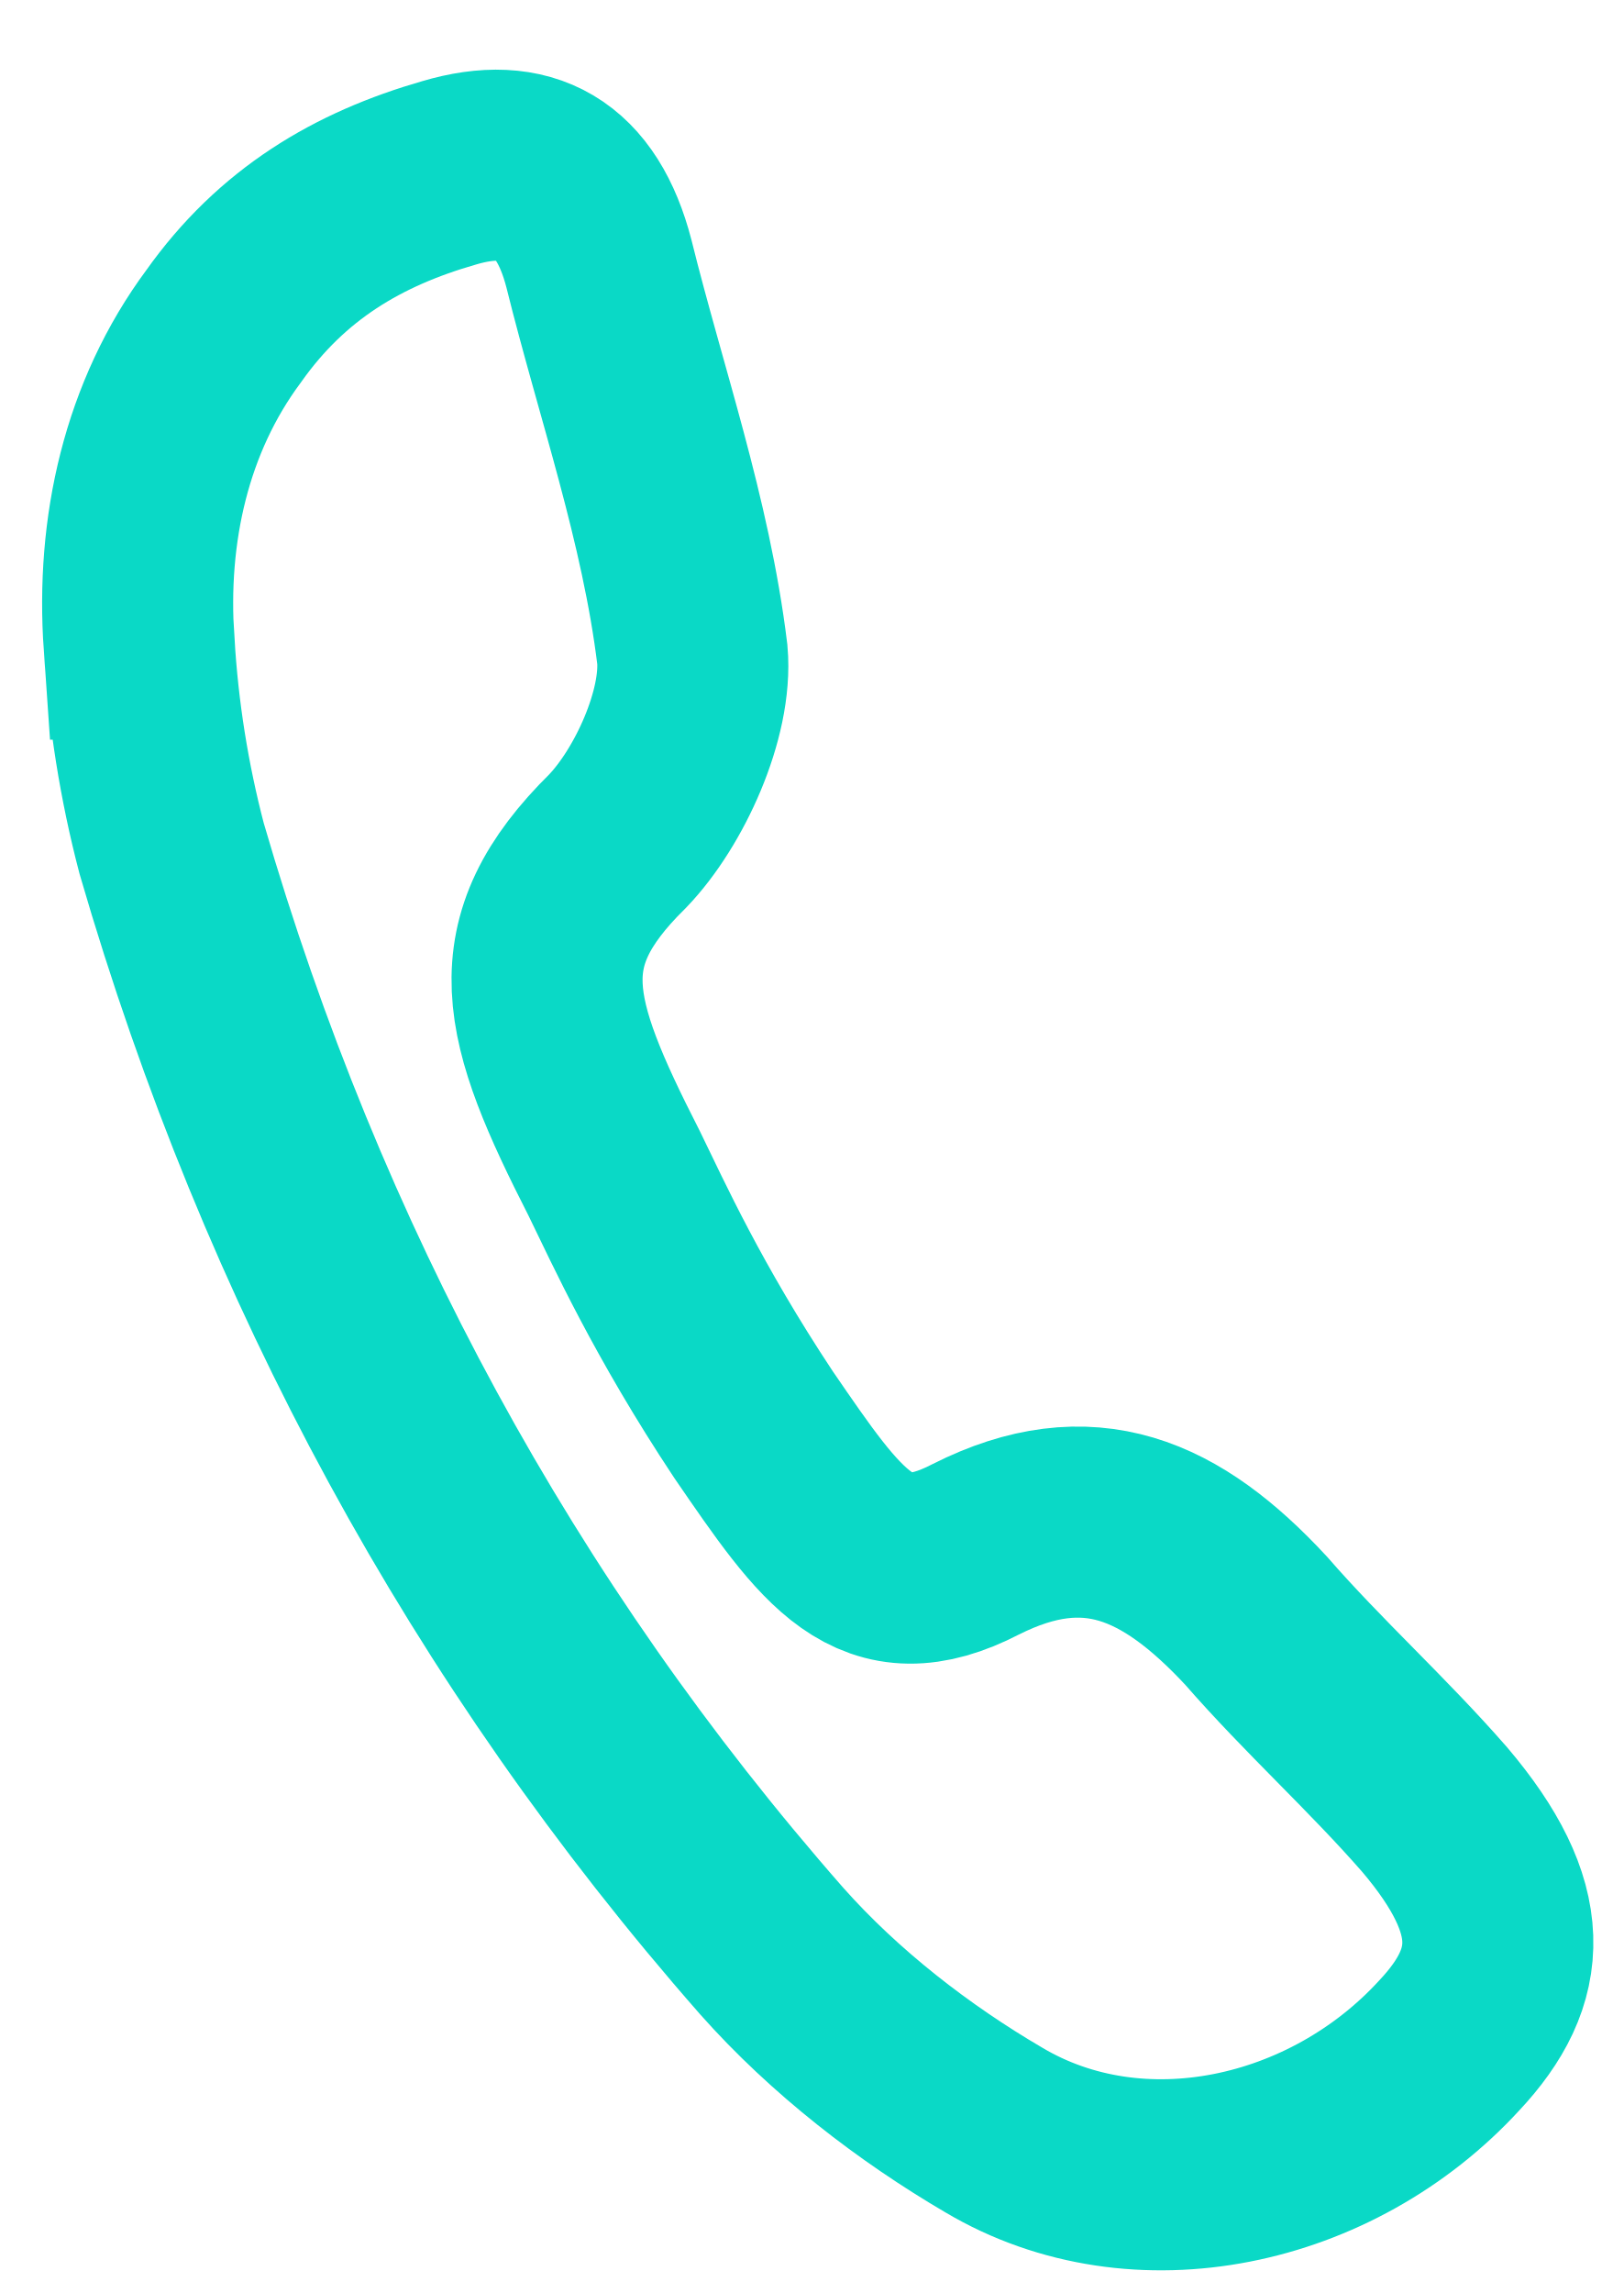
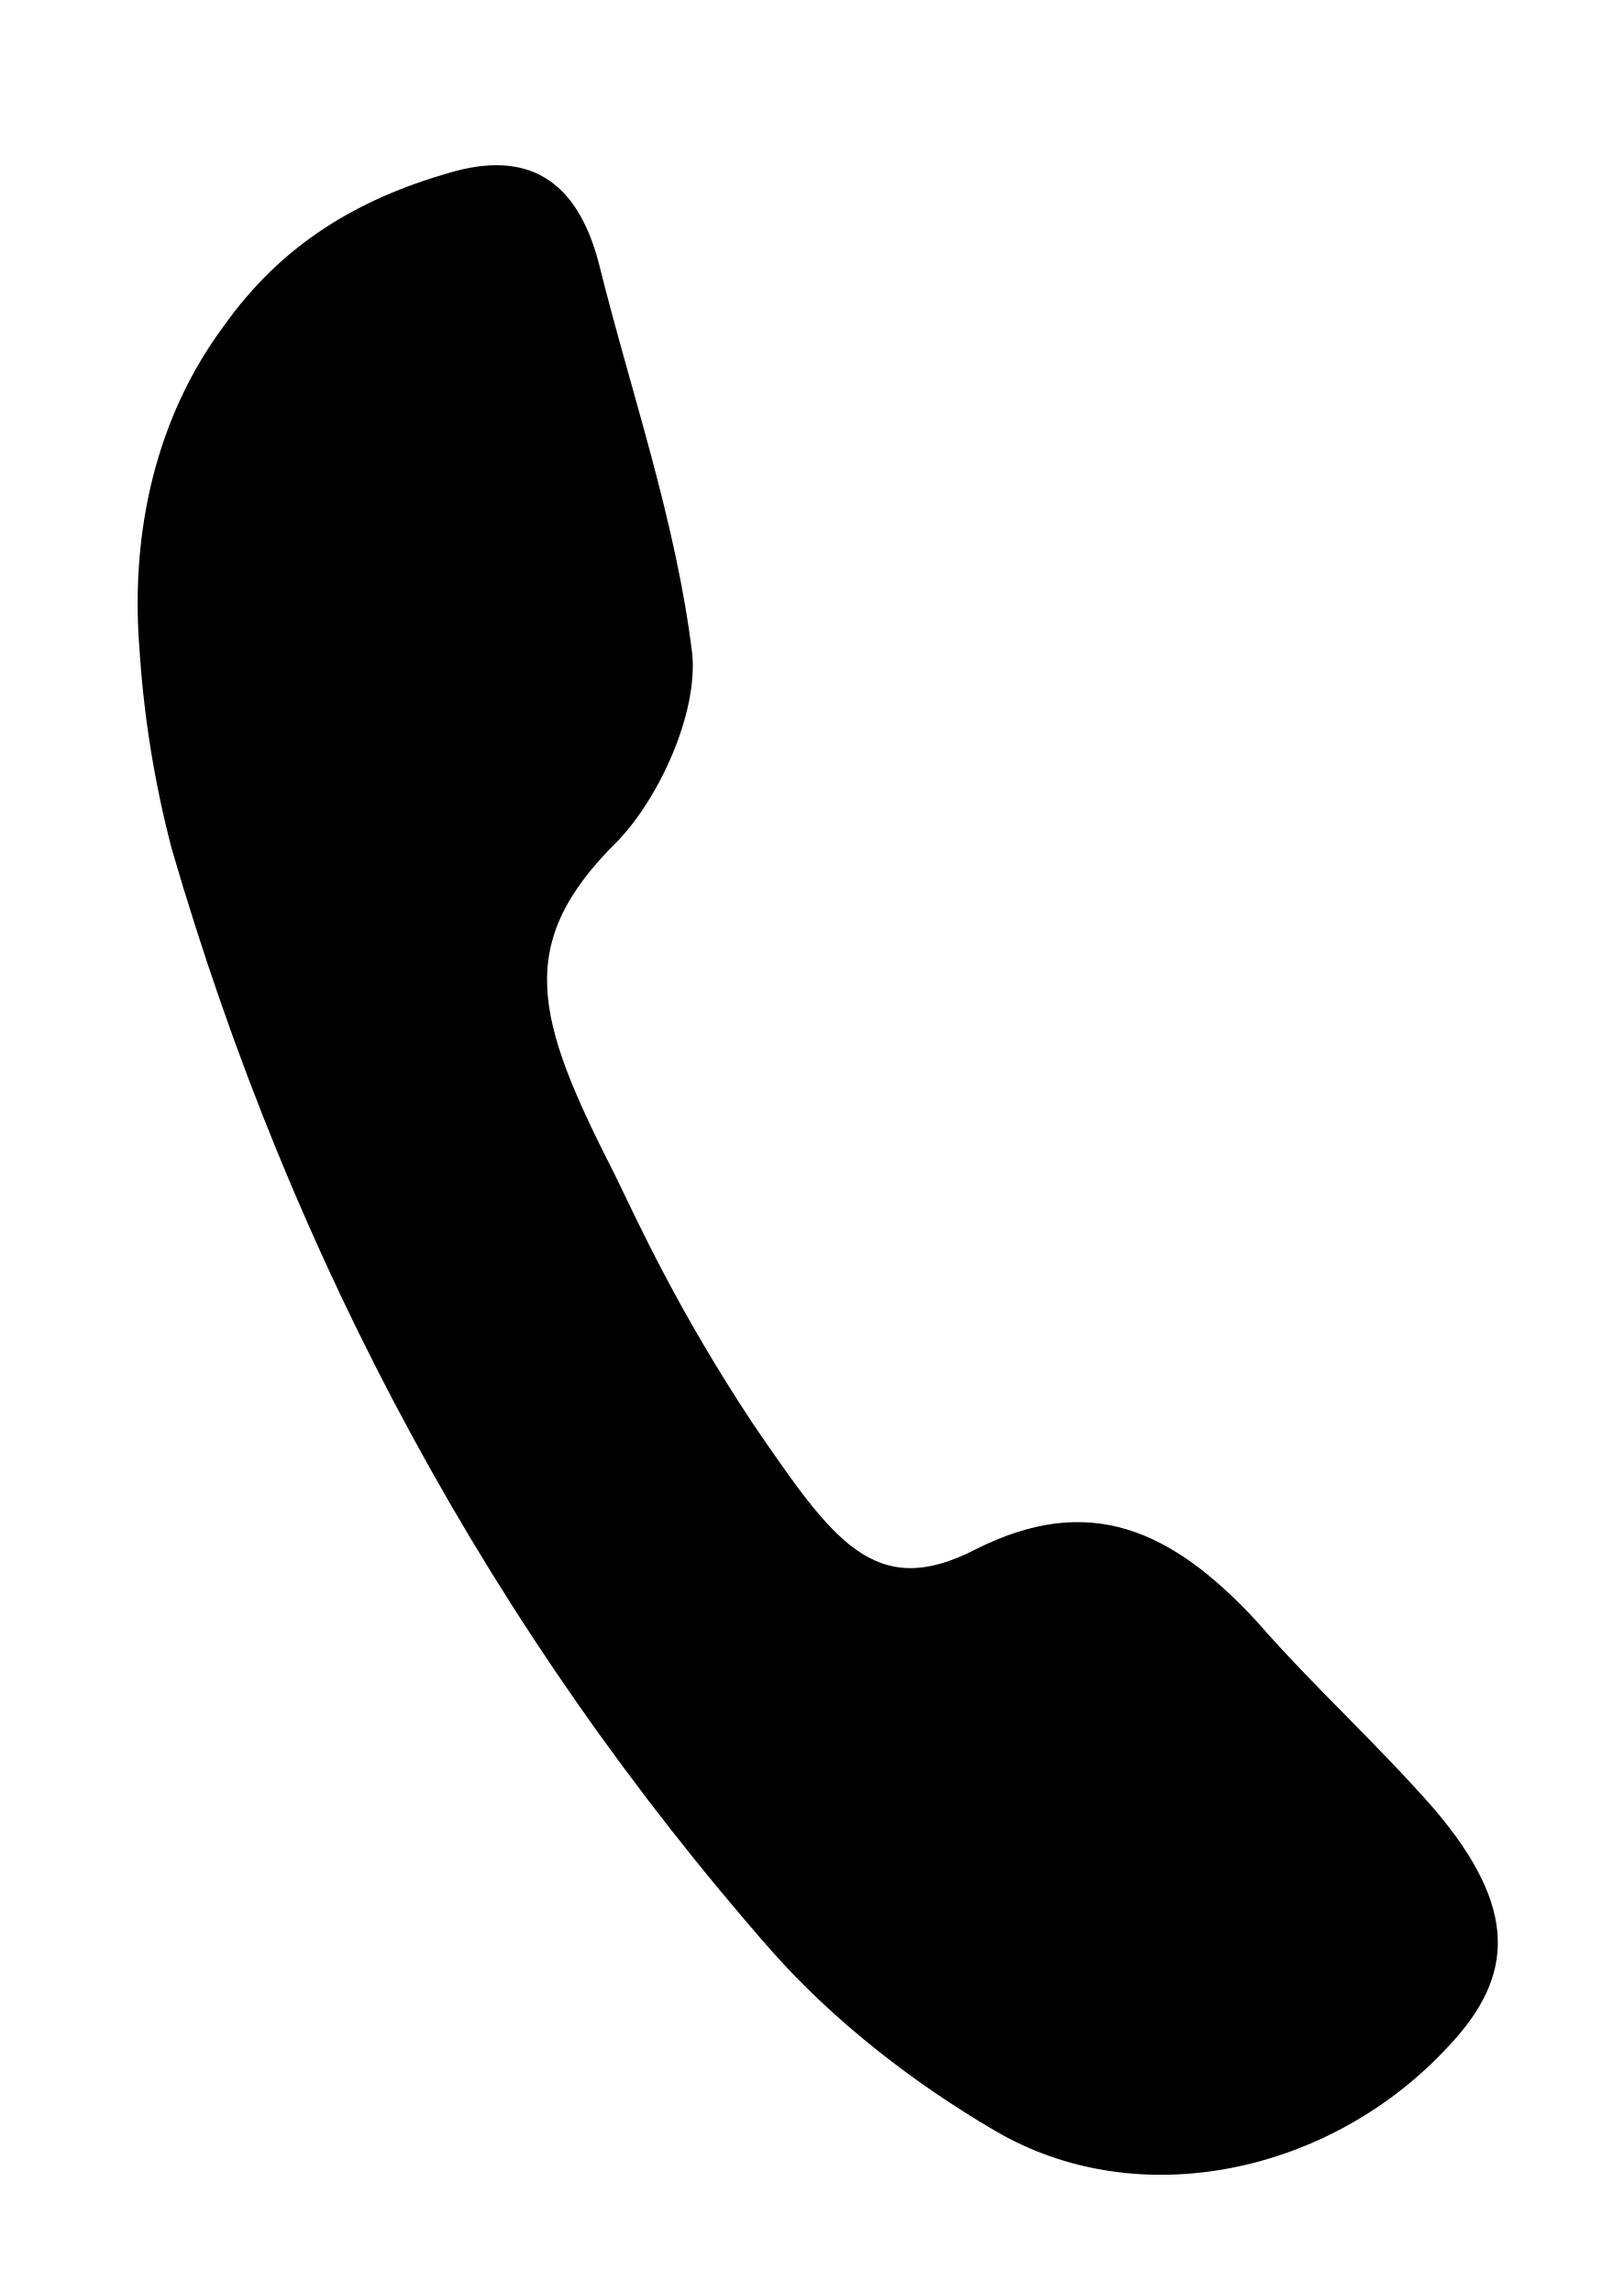
- <svg xmlns="http://www.w3.org/2000/svg" width="17" height="24" fill="none">
-   <path d="M1.456 6.742c-.084-1.198.181-2.378.885-3.327.61-.861 1.404-1.331 2.361-1.606.807-.239 1.335.054 1.568.95.332 1.34.806 2.681.978 4.092.055.622-.347 1.5-.782 1.952-1.09 1.074-.864 1.855-.036 3.479.256.524.664 1.43 1.458 2.628.828 1.207 1.266 1.855 2.329 1.305 1.18-.594 2.041-.212 2.932.747.604.693 1.268 1.288 1.872 1.98.873 1.03.834 1.74.151 2.467-1.229 1.34-3.258 1.782-4.768.885-.834-.488-1.664-1.128-2.325-1.873-2.914-3.32-5.016-7.182-6.282-11.54a10.989 10.989 0 01-.34-2.139z" stroke="#0AD9C6" stroke-width="2" stroke-miterlimit="10" />
+ <svg xmlns="http://www.w3.org/2000/svg" width="17" height="24">
+   <path d="M1.456 6.742c-.084-1.198.181-2.378.885-3.327.61-.861 1.404-1.331 2.361-1.606.807-.239 1.335.054 1.568.95.332 1.34.806 2.681.978 4.092.055.622-.347 1.5-.782 1.952-1.09 1.074-.864 1.855-.036 3.479.256.524.664 1.43 1.458 2.628.828 1.207 1.266 1.855 2.329 1.305 1.18-.594 2.041-.212 2.932.747.604.693 1.268 1.288 1.872 1.98.873 1.03.834 1.74.151 2.467-1.229 1.34-3.258 1.782-4.768.885-.834-.488-1.664-1.128-2.325-1.873-2.914-3.32-5.016-7.182-6.282-11.54a10.989 10.989 0 01-.34-2.139z" />
</svg>
